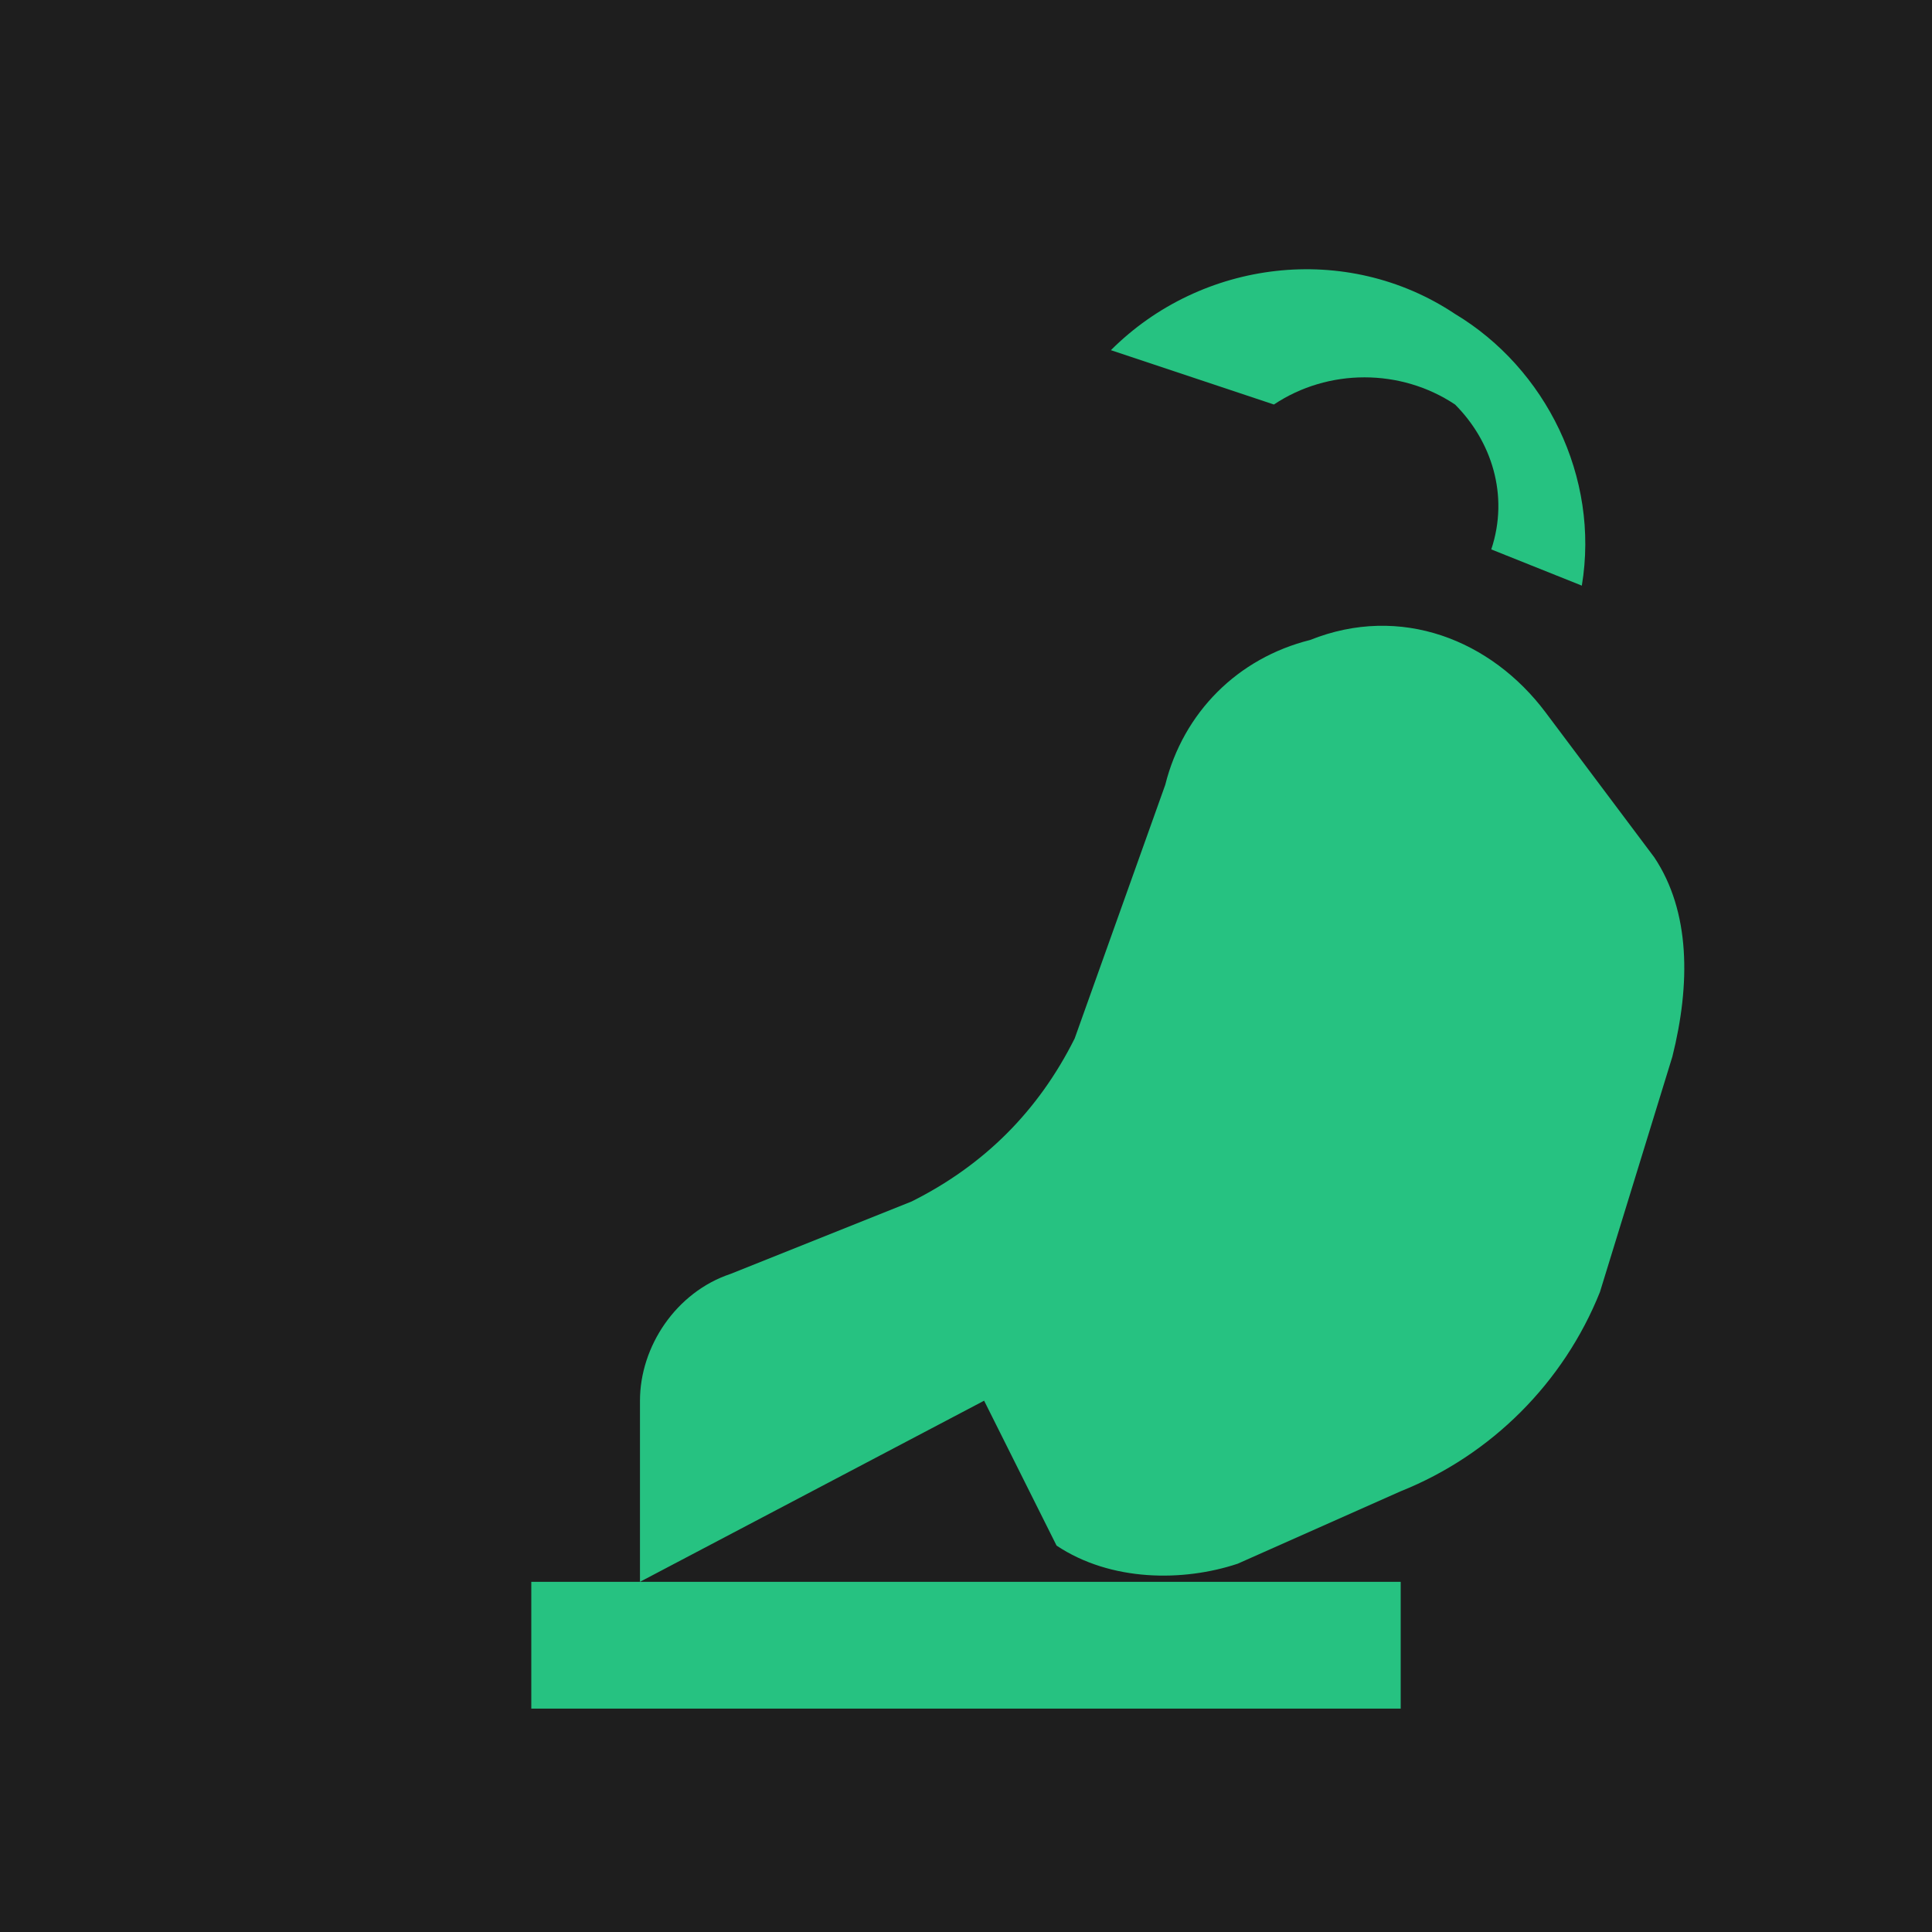
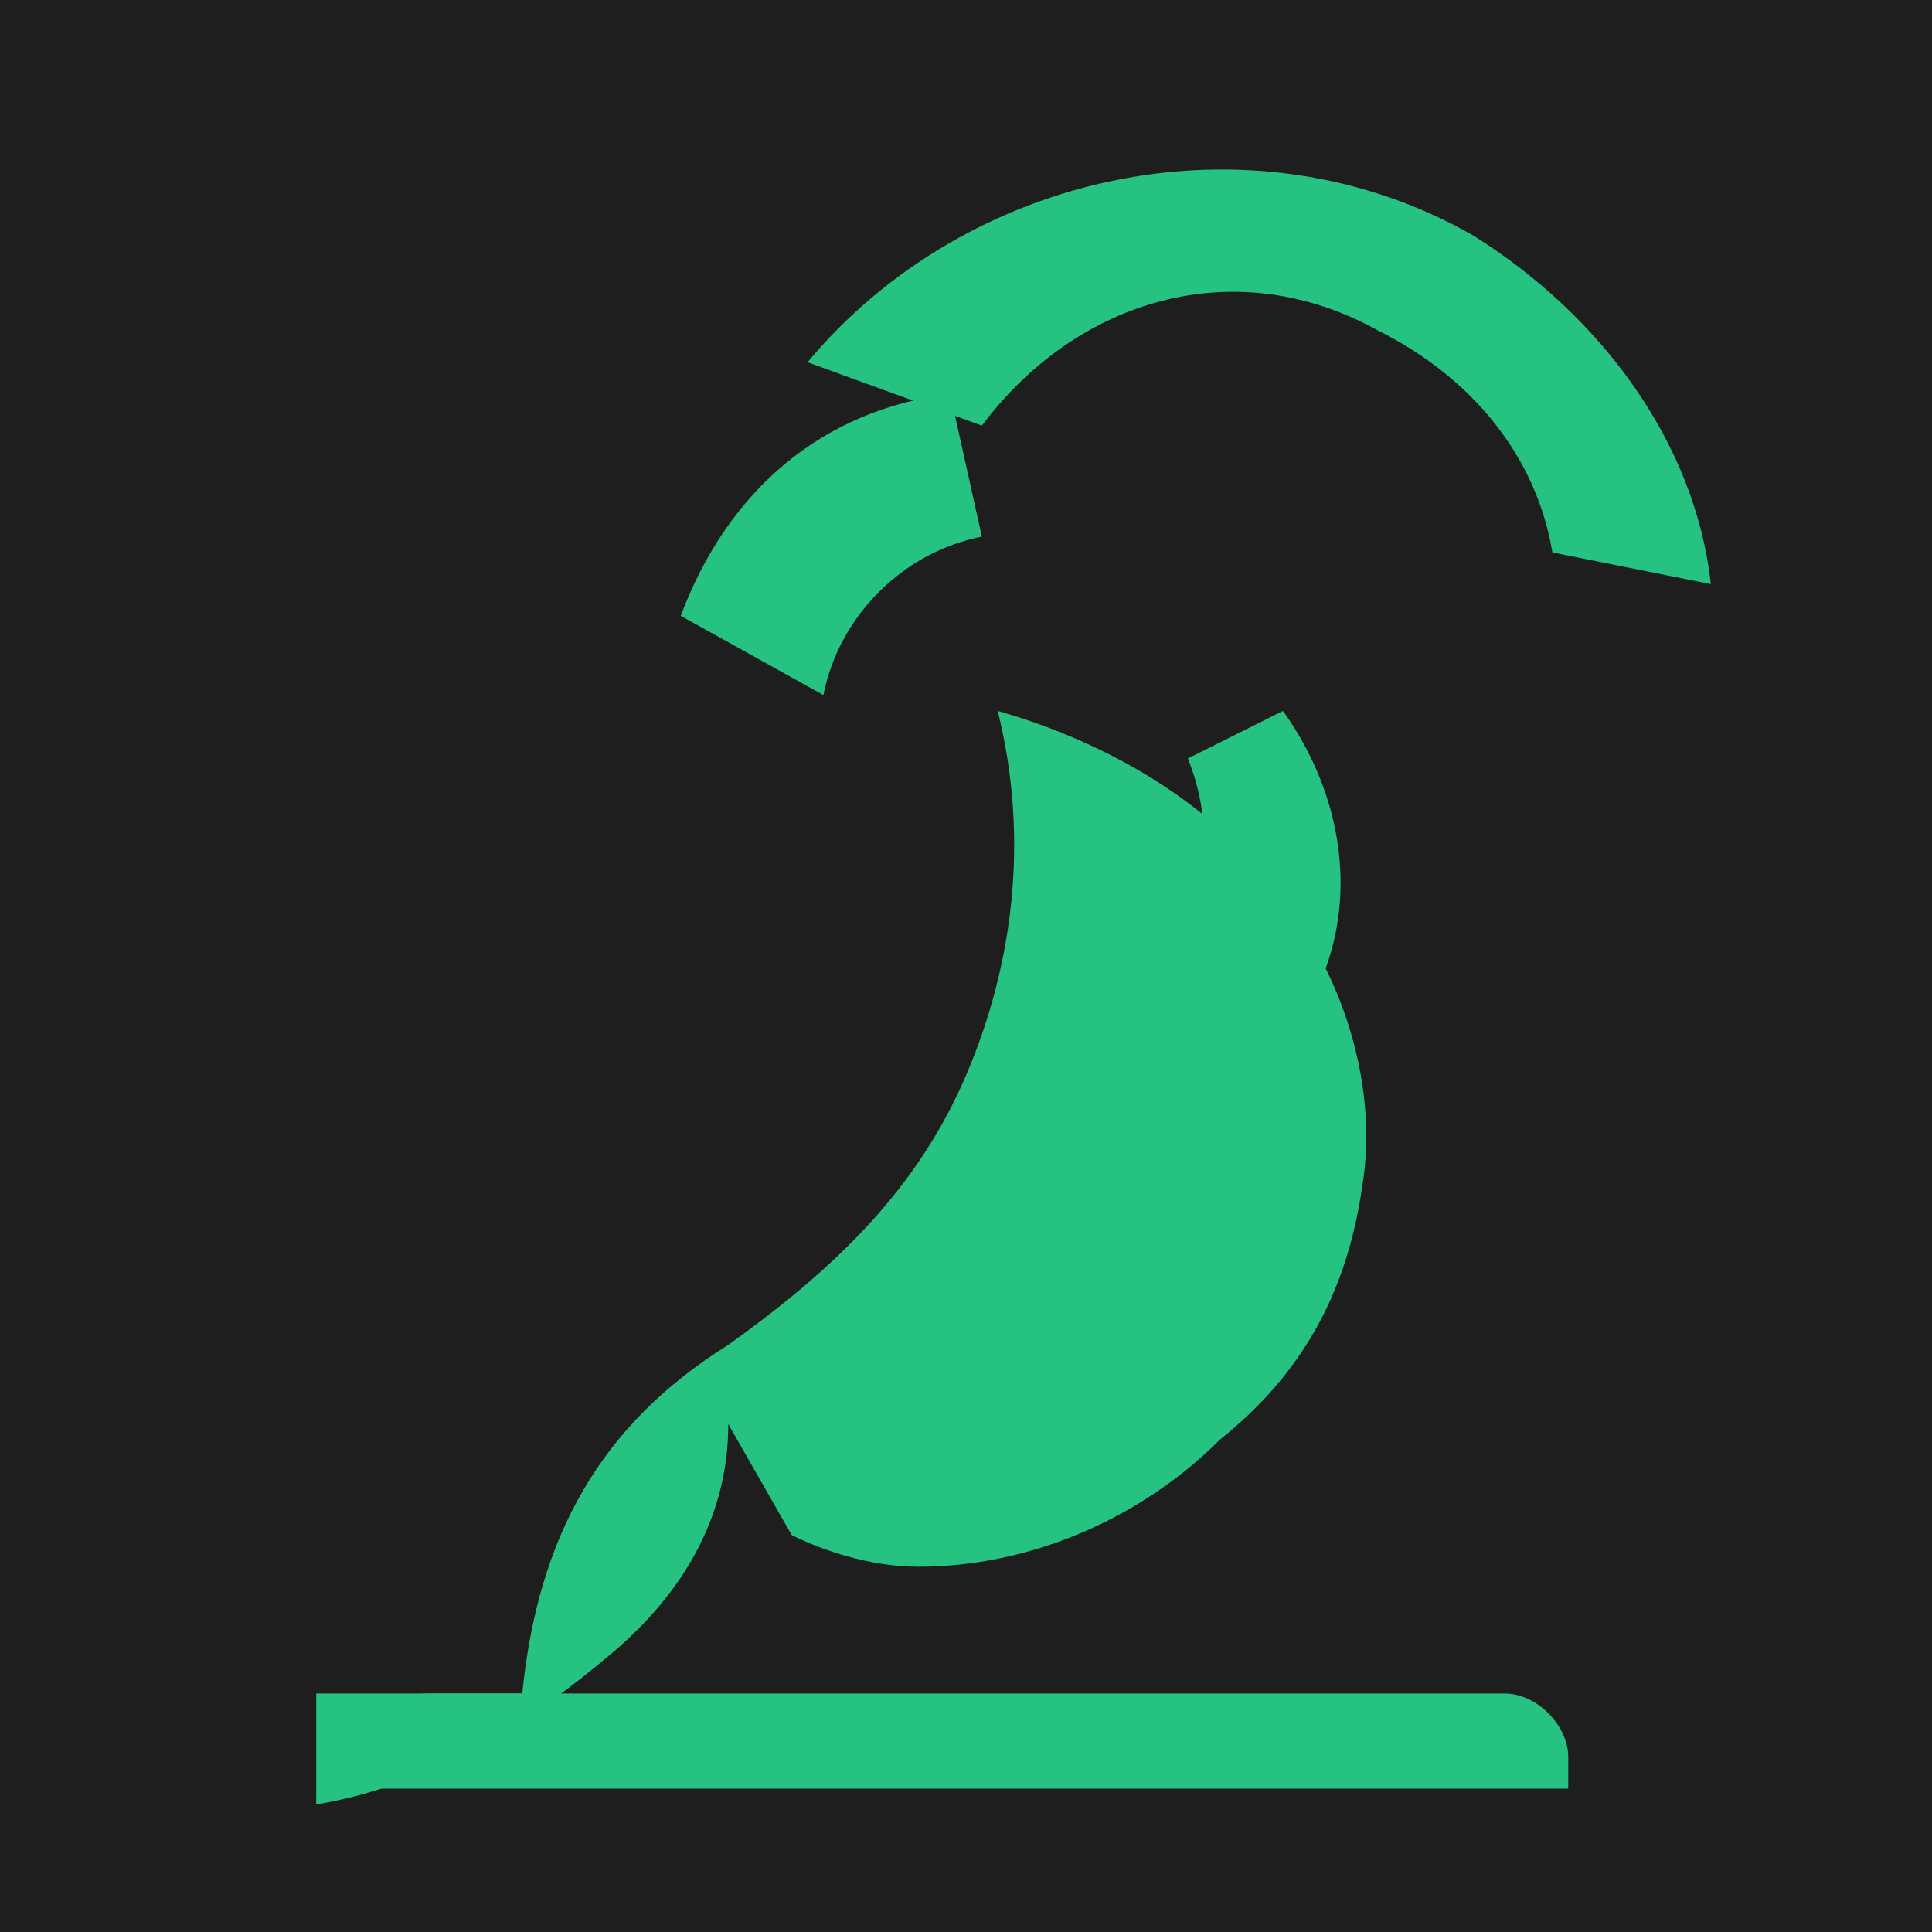
- <svg xmlns="http://www.w3.org/2000/svg" viewBox="0 0 128 128">
+ <svg xmlns="http://www.w3.org/2000/svg" viewBox="0 0 128 128" role="img" aria-label="Chess Analyzer">
  <rect width="128" height="128" fill="#1E1E1E" />
-   <g fill="#26C281" transform="translate(64 64) scale(1.2) translate(-64 -64)">
-     <path d="M40 98h48v7H40z" />
-     <path d="M46 98v-10c0-3 2-6 5-7l10-4c4-2 7-5 9-9l5-14c1-4 4-7 8-8 5-2 10 0 13 4l6 8c2 3 2 7 1 11l-4 13c-2 5-6 9-11 11l-9 4c-3 1-7 1-10-1l-4-8z" />
-     <path d="M72 30c5-5 13-6 19-2 5 3 8 9 7 15l-5-2c1-3 0-6-2-8-3-2-7-2-10 0l-9-3z" />
-     <path d="M86 48c2 4 1 9-2 12l-4-3c2-2 3-5 2-8l4-1z" />
+   <g fill="#26C281" transform="translate(64 66) scale(1.05) translate(-64 -64)">
+     <path d="M30 108h68c2 0 4 2 4 4v2H26v-2c0-2 2-4 4-4z" />
+     <path d="M36 108c1-10 5-17 13-22 7-5 12-10 15-17 3-7 4-15 2-23              7 2 14 6 18 12 4 5 6 12 5 18-1 7-4 12-9 16-5 5-12 8-19 8              -3 0-6-1-8-2l-4-7c0 6-3 11-8 15-6 5-12 8-18 9v-7z" />
+     <path d="M54 24c10-12 28-16 42-8 8 5 14 13 15 22l-10-2c-1-6-5-11-11-14              -9-5-19-2-25 6l-11-4z" />
+     <path d="M84 46c5 7 5 16-1 22l-8-5c4-4 5-9 3-14l6-3z" />
+     <path d="M46 40c3-8 9-13 17-14l2 9c-5 1-9 5-10 10l-9-5z" />
  </g>
-   <circle cx="74" cy="42" r="4" fill="#1E1E1E" transform="translate(64 64) scale(1.2) translate(-64 -64)" />
+   <circle cx="76" cy="44" r="4.5" fill="#1E1E1E" transform="translate(64 66) scale(1.05) translate(-64 -64)" />
</svg>
